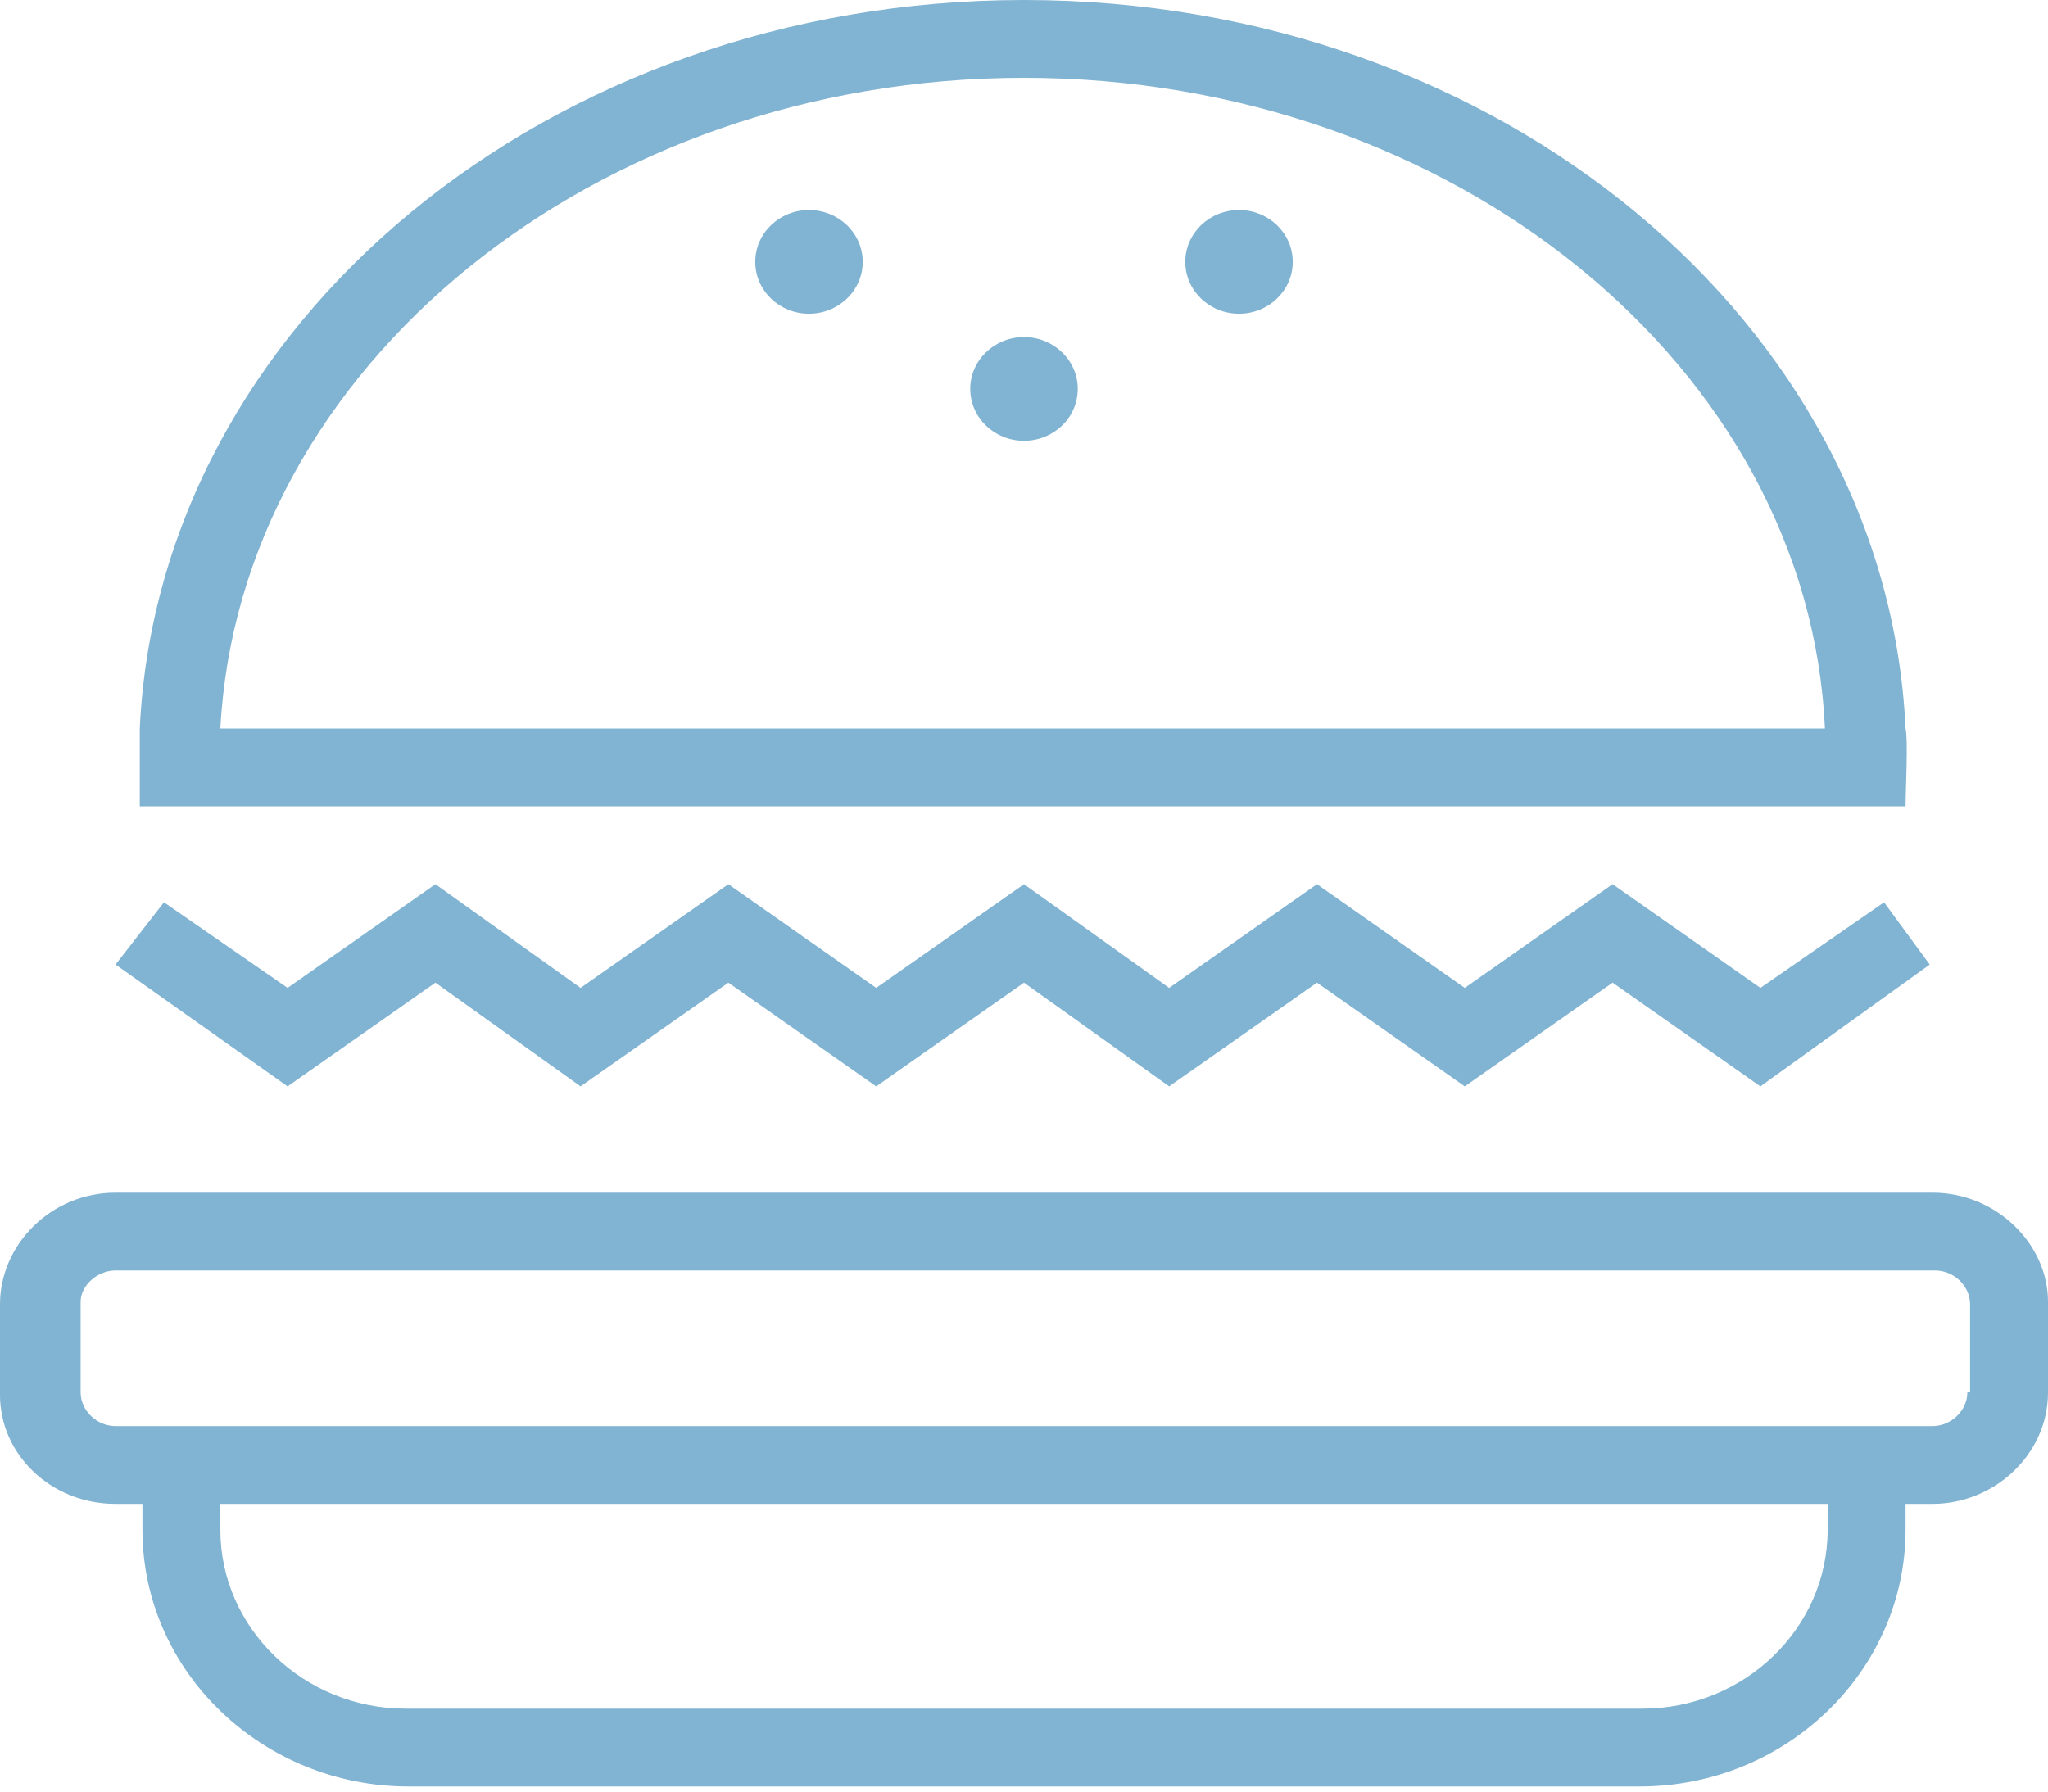
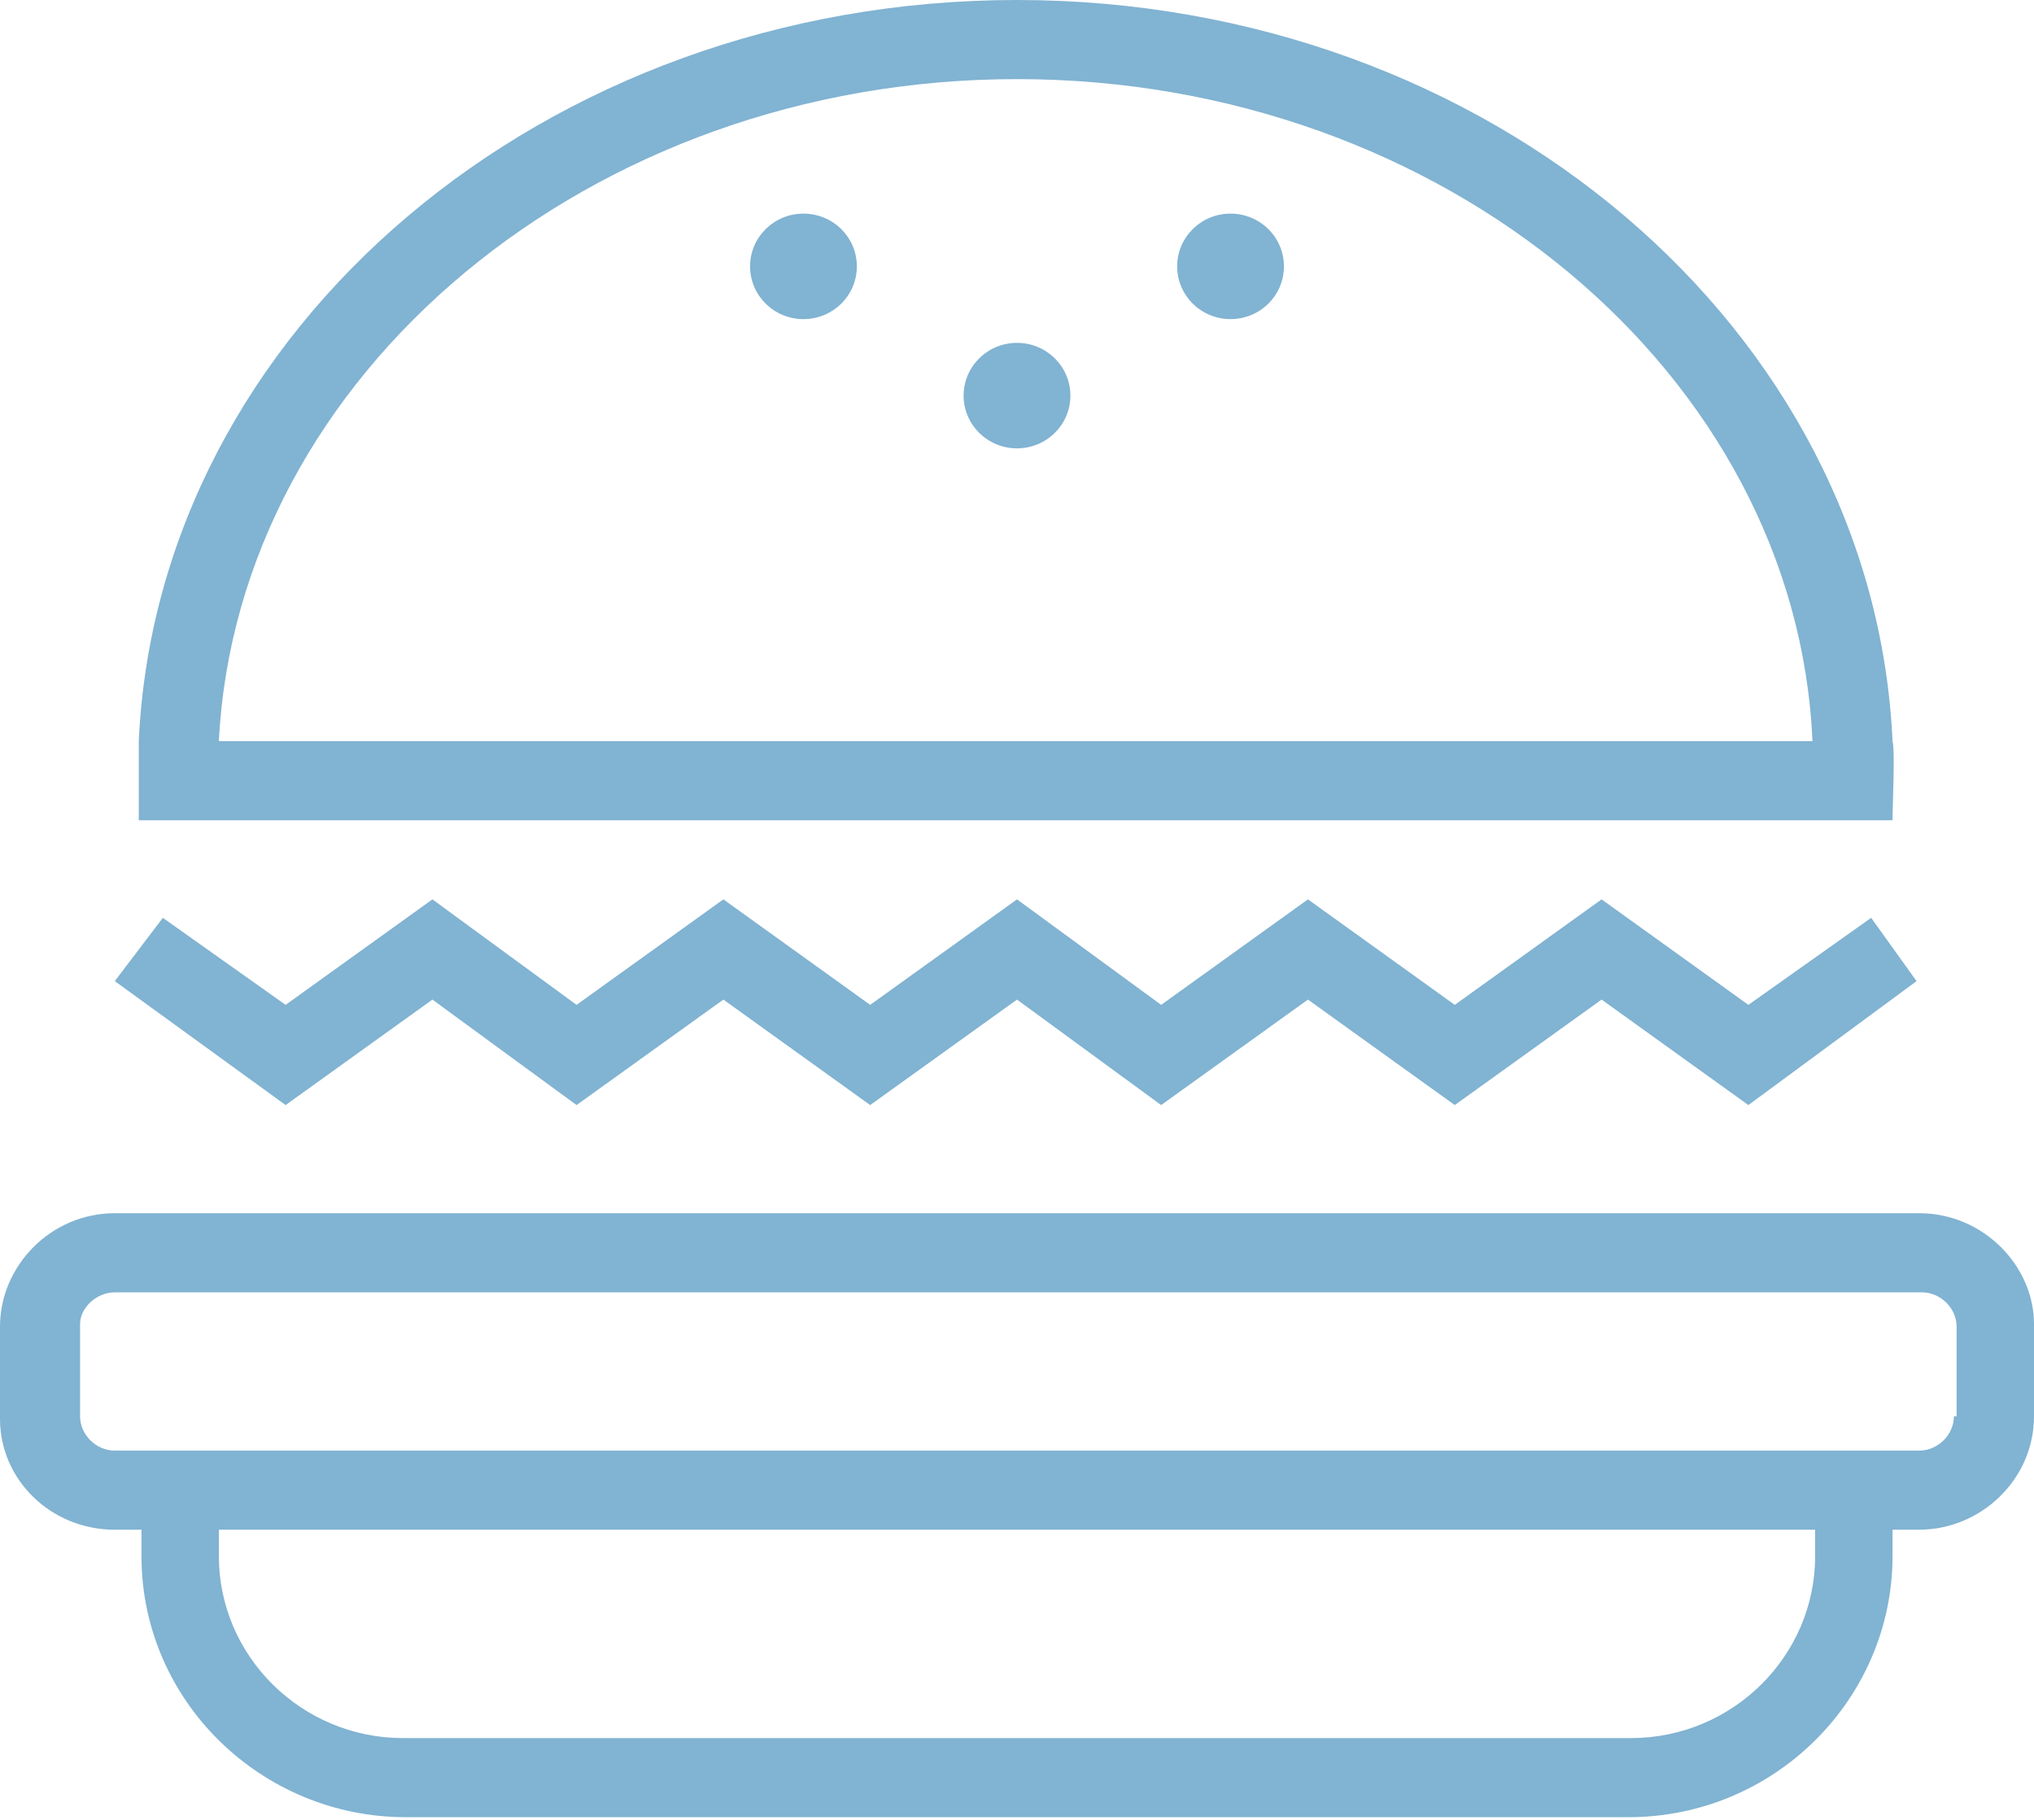
- <svg xmlns="http://www.w3.org/2000/svg" width="40" height="35" viewBox="0 0 40 35" fill="none">
-   <path d="M37.743 23.3H2.257C0.997 23.3 0 24.314 0 25.479V27.251C0 28.416 0.997 29.379 2.257 29.379H2.782V29.885C2.782 32.671 5.144 34.9 7.979 34.9H32.021C34.908 34.9 37.218 32.621 37.218 29.885V29.379H37.743C38.95 29.379 40 28.416 40 27.201V25.428C40 24.314 39.003 23.3 37.743 23.3ZM35.696 29.885C35.696 31.81 34.068 33.38 32.074 33.38H7.927C5.932 33.38 4.304 31.81 4.304 29.885V29.379H35.696V29.885ZM38.425 27.201C38.425 27.555 38.11 27.859 37.743 27.859H2.257C1.89 27.859 1.575 27.555 1.575 27.201V25.428C1.575 25.124 1.89 24.82 2.257 24.82H37.795C38.163 24.82 38.478 25.124 38.478 25.479V27.201H38.425Z" fill="#81B3D2" />
-   <path d="M8.504 19.197L11.339 21.223L14.226 19.197L17.113 21.223L20 19.197L22.835 21.223L25.722 19.197L28.609 21.223L31.496 19.197L34.383 21.223L37.69 18.843L36.798 17.627L34.383 19.299L31.496 17.273L28.609 19.299L25.722 17.273L22.835 19.299L20 17.273L17.113 19.299L14.226 17.273L11.339 19.299L8.504 17.273L5.617 19.299L3.202 17.627L2.257 18.843L5.617 21.223L8.504 19.197Z" fill="#81B3D2" />
-   <path d="M37.218 15.753C37.218 15.449 37.27 14.436 37.218 14.233C36.85 6.332 29.291 0 20 0C10.709 0 3.097 6.332 2.73 14.233C2.73 14.436 2.73 15.449 2.73 15.753H37.218ZM20 1.52C28.399 1.52 35.328 7.193 35.643 14.233H4.304C4.672 7.193 11.601 1.52 20 1.52Z" fill="#81B3D2" />
-   <path d="M20 8.611C20.58 8.611 21.05 8.158 21.05 7.598C21.05 7.039 20.58 6.585 20 6.585C19.42 6.585 18.95 7.039 18.95 7.598C18.95 8.158 19.42 8.611 20 8.611Z" fill="#81B3D2" />
-   <path d="M15.8 6.129C16.38 6.129 16.85 5.675 16.85 5.116C16.85 4.556 16.38 4.103 15.8 4.103C15.221 4.103 14.751 4.556 14.751 5.116C14.751 5.675 15.221 6.129 15.8 6.129Z" fill="#81B3D2" />
-   <path d="M24.2 6.129C24.779 6.129 25.249 5.675 25.249 5.116C25.249 4.556 24.779 4.103 24.2 4.103C23.62 4.103 23.15 4.556 23.15 5.116C23.15 5.675 23.62 6.129 24.2 6.129Z" fill="#81B3D2" />
+ <svg xmlns="http://www.w3.org/2000/svg" width="76" height="68" viewBox="0 0 76 68" fill="none">
+   <path d="M71.711 45.332H4.289C1.895 45.332 0 47.303 0 49.57V53.019C0 55.286 1.895 57.158 4.289 57.158H5.286V58.144C5.286 63.564 9.774 67.9 15.16 67.9H60.84C66.326 67.9 70.714 63.465 70.714 58.144V57.158H71.711C74.005 57.158 76 55.286 76 52.921V49.471C76 47.303 74.105 45.332 71.711 45.332ZM67.822 58.144C67.822 61.889 64.73 64.944 60.94 64.944H15.06C11.27 64.944 8.178 61.889 8.178 58.144V57.158H67.822V58.144ZM73.008 52.921C73.008 53.611 72.409 54.202 71.711 54.202H4.289C3.591 54.202 2.992 53.611 2.992 52.921V49.471C2.992 48.88 3.591 48.289 4.289 48.289H71.811C72.509 48.289 73.108 48.88 73.108 49.57V52.921H73.008Z" fill="#81B3D2" />
+   <path d="M16.157 37.35L21.543 41.291L27.029 37.35L32.514 41.291L38 37.35L43.386 41.291L48.871 37.35L54.357 41.291L59.843 37.35L65.328 41.291L71.612 36.66L69.916 34.295L65.328 37.547L59.843 33.605L54.357 37.547L48.871 33.605L43.386 37.547L38 33.605L32.514 37.547L27.029 33.605L21.543 37.547L16.157 33.605L10.672 37.547L6.084 34.295L4.289 36.66L10.672 41.291L16.157 37.35Z" fill="#81B3D2" />
+   <path d="M70.714 30.649C70.714 30.057 70.814 28.086 70.714 27.692C70.016 12.319 55.654 0 38 0C20.346 0 5.884 12.319 5.186 27.692C5.186 28.086 5.186 30.057 5.186 30.649H70.714ZM38 2.956C53.958 2.956 67.123 13.994 67.722 27.692H8.178C8.877 13.994 22.042 2.956 38 2.956Z" fill="#81B3D2" />
+   <path d="M38 16.753C39.102 16.753 39.995 15.871 39.995 14.782C39.995 13.694 39.102 12.811 38 12.811C36.898 12.811 36.005 13.694 36.005 14.782C36.005 15.871 36.898 16.753 38 16.753Z" fill="#81B3D2" />
+   <path d="M30.021 11.924C31.123 11.924 32.016 11.042 32.016 9.953C32.016 8.864 31.123 7.982 30.021 7.982C28.919 7.982 28.026 8.864 28.026 9.953C28.026 11.042 28.919 11.924 30.021 11.924Z" fill="#81B3D2" />
+   <path d="M45.979 11.924C47.081 11.924 47.974 11.042 47.974 9.953C47.974 8.864 47.081 7.982 45.979 7.982C44.877 7.982 43.984 8.864 43.984 9.953C43.984 11.042 44.877 11.924 45.979 11.924Z" fill="#81B3D2" />
</svg>
